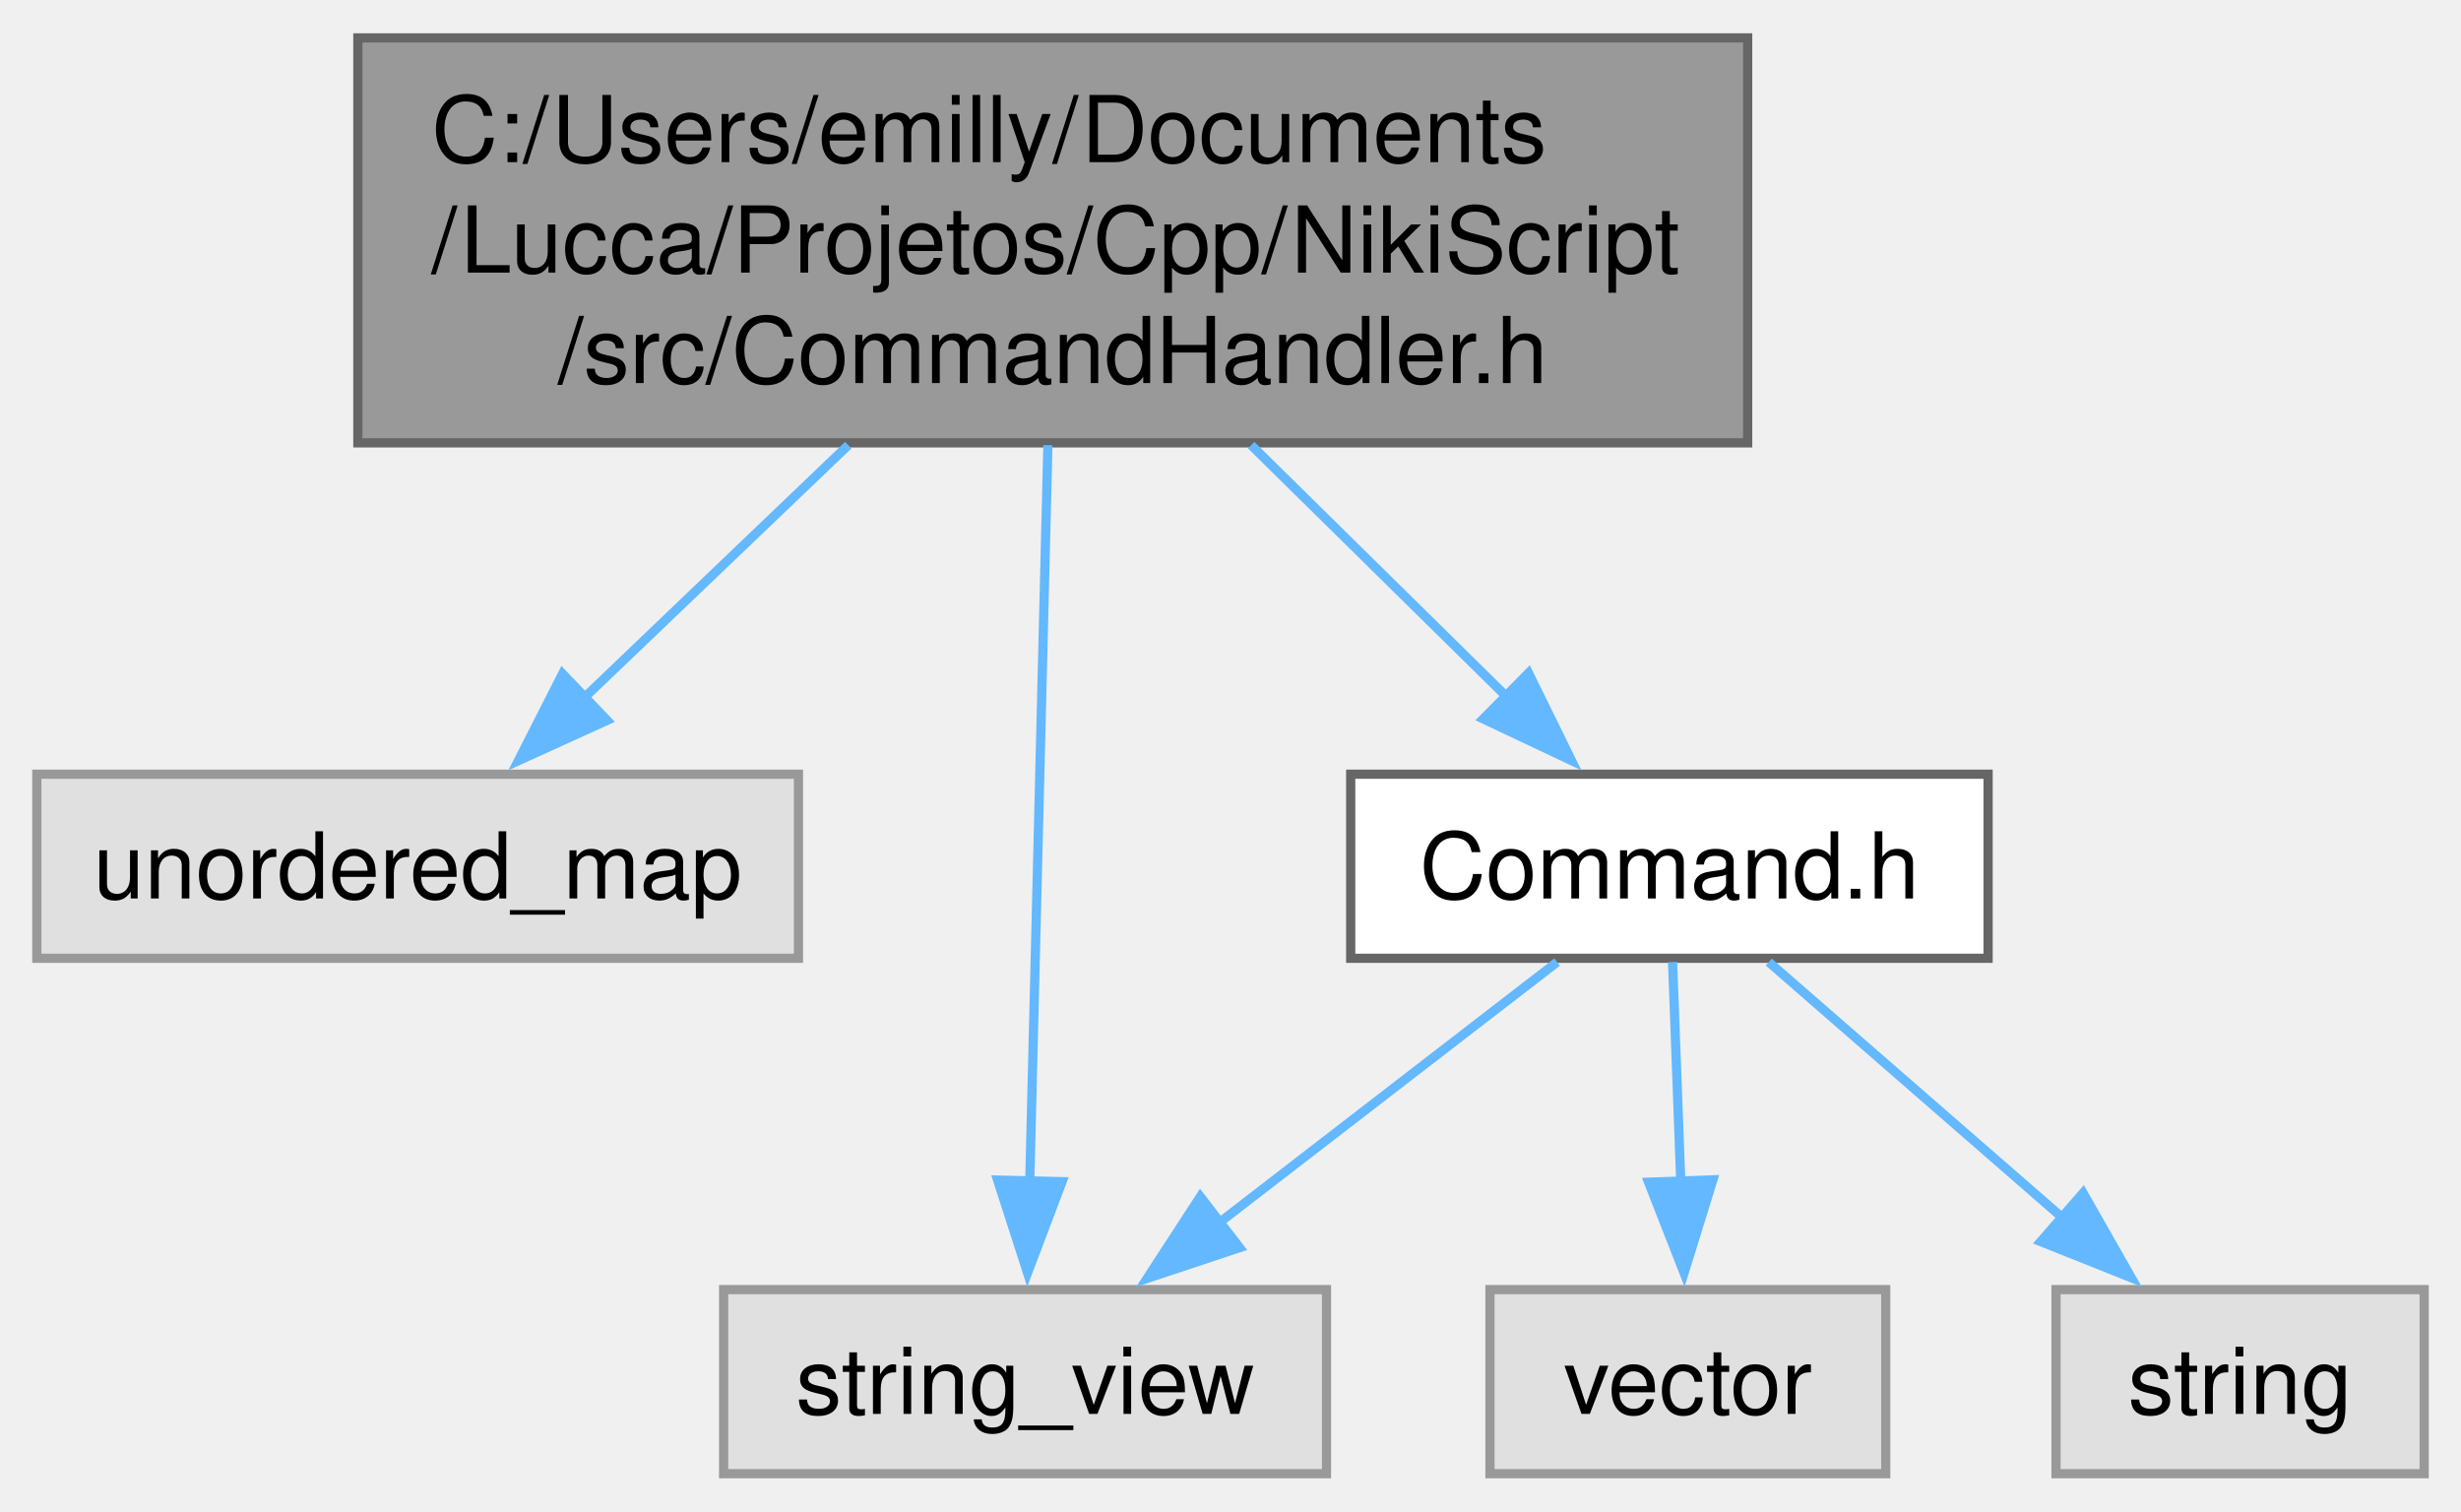
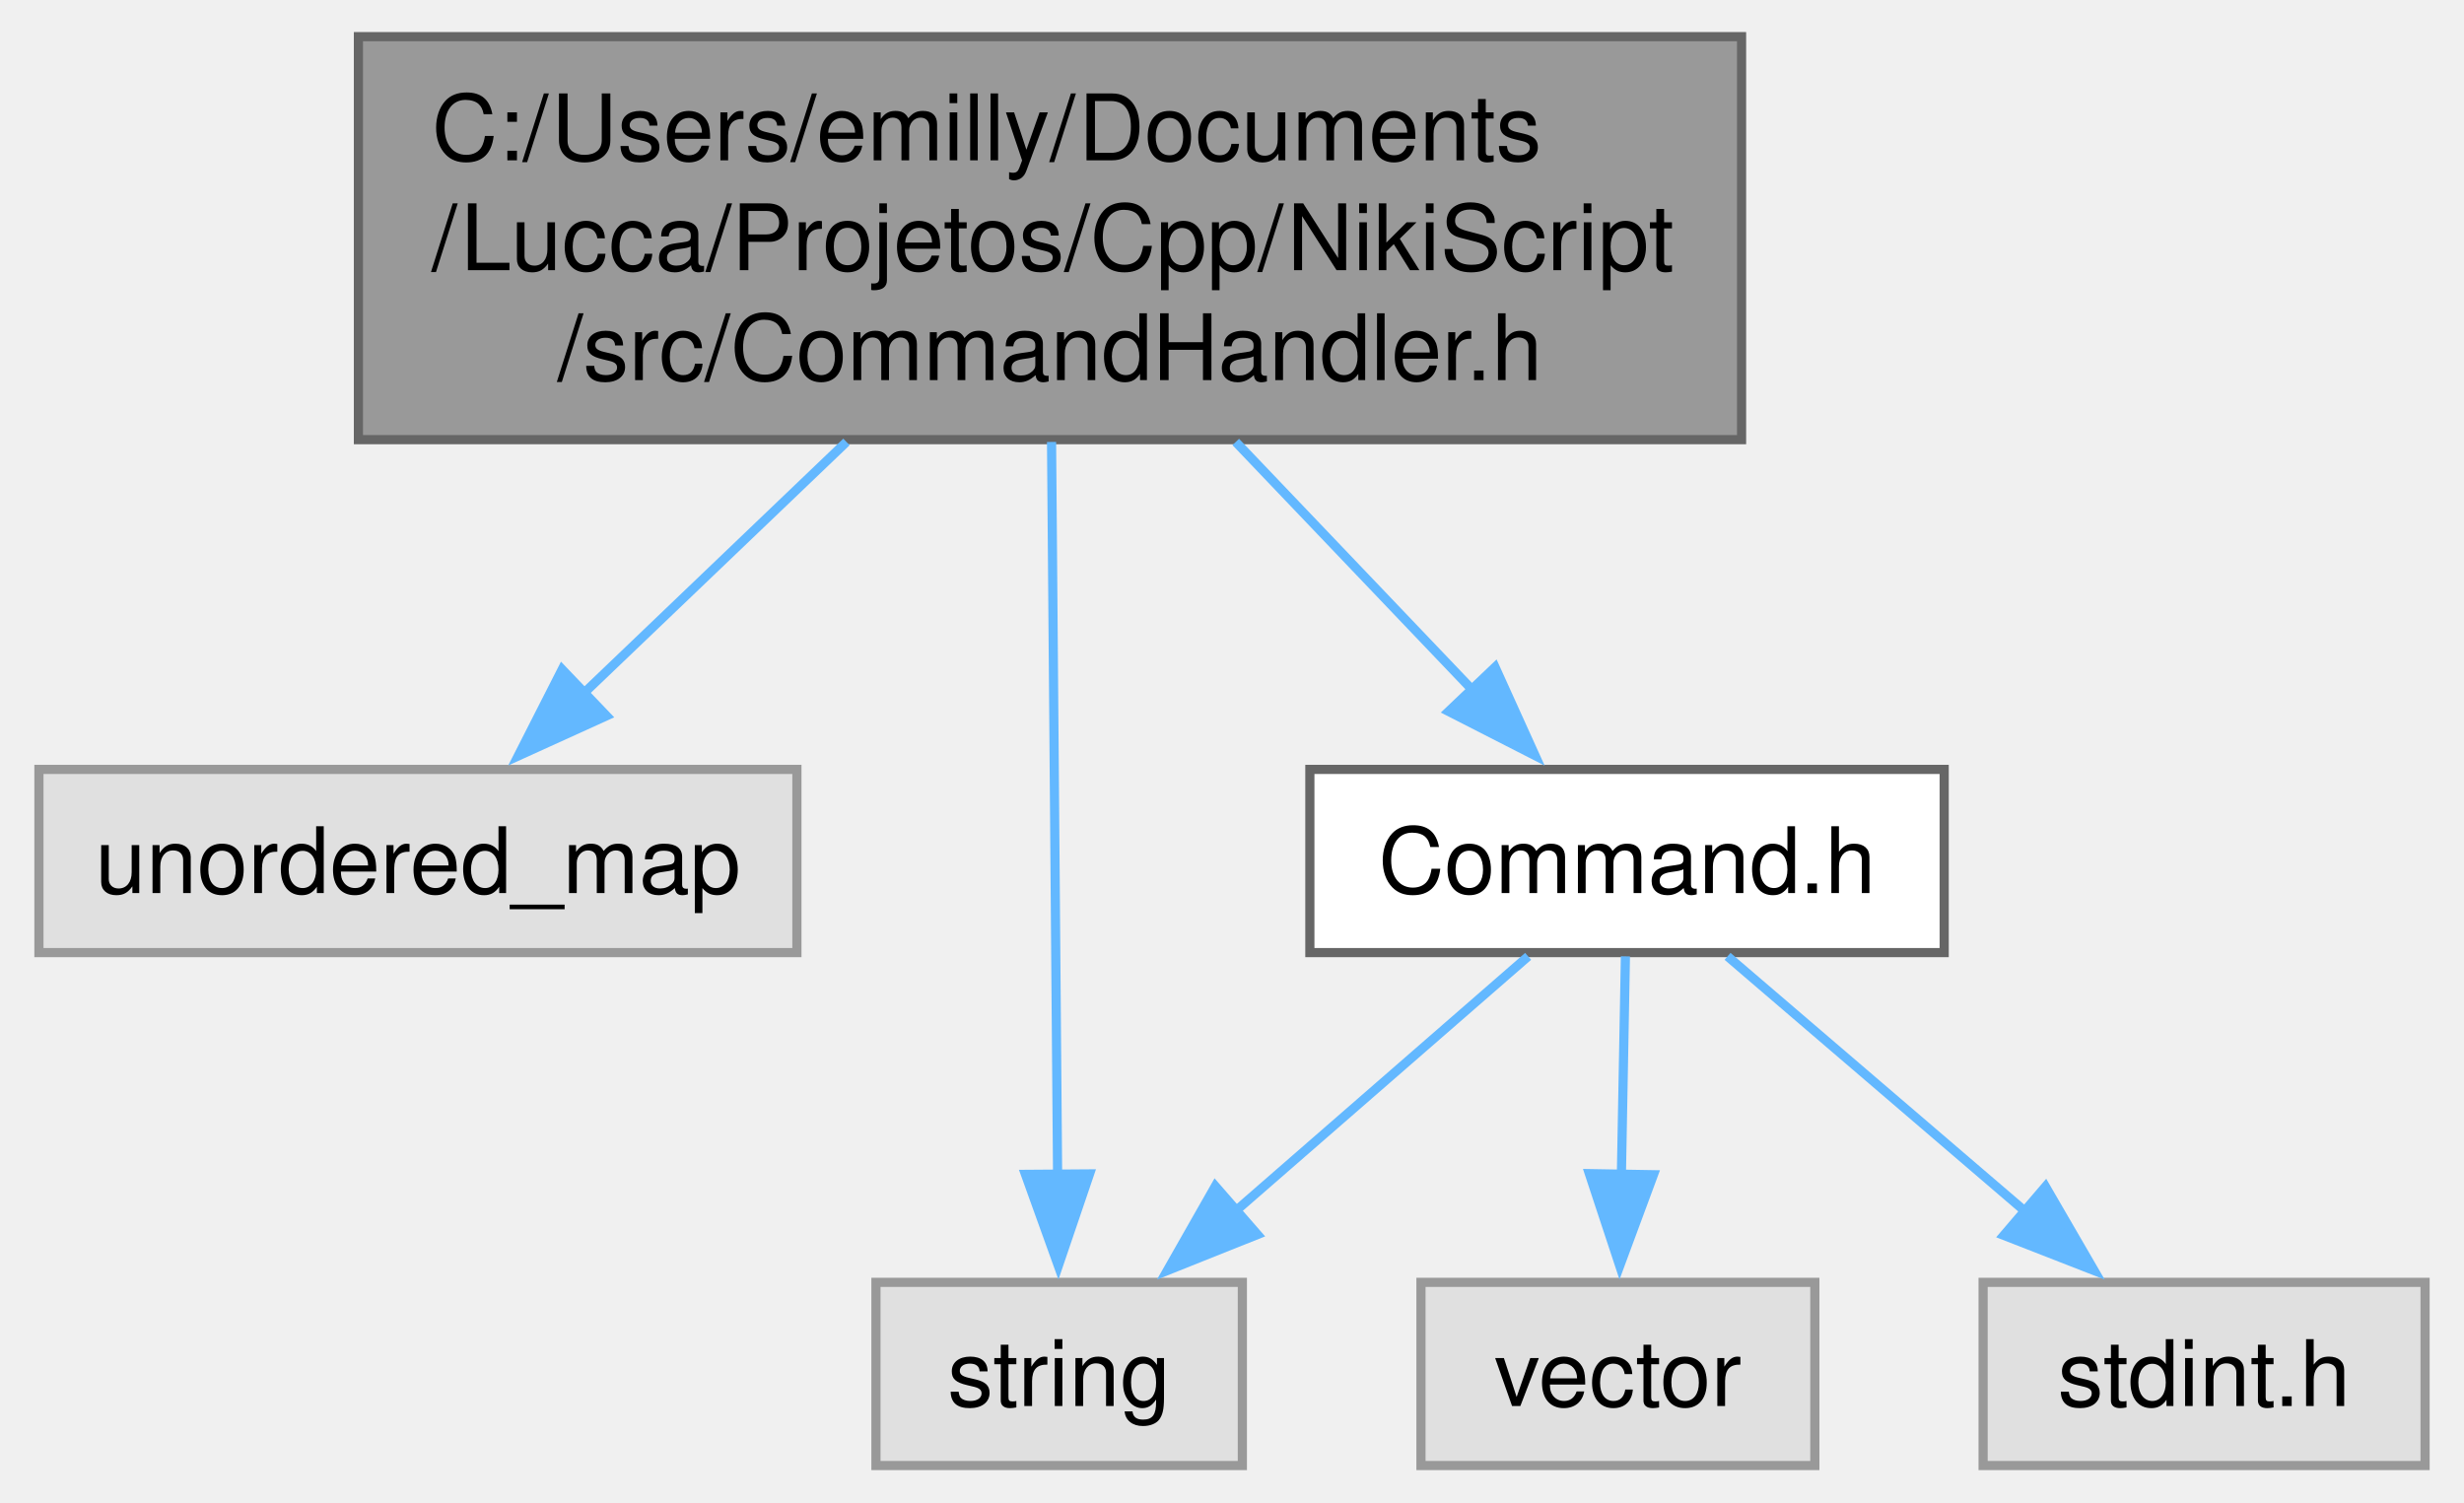
- <svg xmlns="http://www.w3.org/2000/svg" xmlns:xlink="http://www.w3.org/1999/xlink" width="267pt" height="164pt" viewBox="0.00 0.00 267.38 164.00">
+ <svg xmlns="http://www.w3.org/2000/svg" xmlns:xlink="http://www.w3.org/1999/xlink" width="269pt" height="164pt" viewBox="0.00 0.00 268.50 164.00">
  <g id="graph0" class="graph" transform="scale(1 1) rotate(0) translate(4 160)">
    <g id="Node000001" class="node">
      <g id="a_Node000001">
        <a xlink:title=" ">
          <polygon fill="#999999" stroke="#666666" points="185.88,-156 34.88,-156 34.88,-112 185.88,-112 185.88,-156" />
          <text text-anchor="start" x="42.88" y="-142.5" font-family="Helvetica,sans-Serif" font-size="10.00">C:/Users/emilly/Documents</text>
          <text text-anchor="start" x="42.88" y="-130.5" font-family="Helvetica,sans-Serif" font-size="10.00">/Lucca/Projetos/Cpp/NikiScript</text>
          <text text-anchor="middle" x="110.38" y="-118.5" font-family="Helvetica,sans-Serif" font-size="10.00">/src/CommandHandler.h</text>
        </a>
      </g>
    </g>
    <g id="Node000002" class="node">
      <g id="a_Node000002">
        <a xlink:title=" ">
          <polygon fill="#e0e0e0" stroke="#999999" points="82.75,-76 0,-76 0,-56 82.75,-56 82.75,-76" />
          <text text-anchor="middle" x="41.38" y="-62.5" font-family="Helvetica,sans-Serif" font-size="10.00">unordered_map</text>
        </a>
      </g>
    </g>
    <g id="edge1_Node000001_Node000002" class="edge">
      <g id="a_edge1_Node000001_Node000002">
        <a xlink:title=" ">
          <path fill="none" stroke="#63b8ff" d="M88.16,-111.75C78.83,-102.82 68.11,-92.57 59.29,-84.13" />
          <polygon fill="#63b8ff" stroke="#63b8ff" points="61.96,-81.85 52.32,-77.47 57.12,-86.91 61.96,-81.85" />
        </a>
      </g>
    </g>
    <g id="Node000003" class="node">
      <g id="a_Node000003">
        <a xlink:title=" ">
-           <polygon fill="#e0e0e0" stroke="#999999" points="140.12,-20 74.62,-20 74.62,0 140.12,0 140.12,-20" />
-           <text text-anchor="middle" x="107.38" y="-6.5" font-family="Helvetica,sans-Serif" font-size="10.00">string_view</text>
+           <polygon fill="#e0e0e0" stroke="#999999" points="131.38,-20 91.38,-20 91.38,0 131.38,0 131.38,-20" />
+           <text text-anchor="middle" x="111.38" y="-6.5" font-family="Helvetica,sans-Serif" font-size="10.00">string</text>
        </a>
      </g>
    </g>
    <g id="edge2_Node000001_Node000003" class="edge">
      <g id="a_edge2_Node000001_Node000003">
        <a xlink:title=" ">
-           <path fill="none" stroke="#63b8ff" d="M109.85,-111.75C109.3,-89.26 108.43,-54.02 107.88,-31.73" />
-           <polygon fill="#63b8ff" stroke="#63b8ff" points="111.39,-31.73 107.64,-21.81 104.39,-31.9 111.39,-31.73" />
+           <path fill="none" stroke="#63b8ff" d="M110.55,-111.75C110.73,-89.26 111.02,-54.02 111.21,-31.73" />
+           <polygon fill="#63b8ff" stroke="#63b8ff" points="114.7,-31.84 111.29,-21.81 107.7,-31.79 114.7,-31.84" />
        </a>
      </g>
    </g>
    <g id="Node000004" class="node">
      <g id="a_Node000004">
        <a xlink:href="_command_8h.html" target="_top" xlink:title=" ">
-           <polygon fill="white" stroke="#666666" points="212,-76 142.75,-76 142.75,-56 212,-56 212,-76" />
-           <text text-anchor="middle" x="177.38" y="-62.5" font-family="Helvetica,sans-Serif" font-size="10.00">Command.h</text>
+           <polygon fill="white" stroke="#666666" points="208,-76 138.75,-76 138.75,-56 208,-56 208,-76" />
+           <text text-anchor="middle" x="173.38" y="-62.5" font-family="Helvetica,sans-Serif" font-size="10.00">Command.h</text>
        </a>
      </g>
    </g>
    <g id="edge3_Node000001_Node000004" class="edge">
      <g id="a_edge3_Node000001_Node000004">
        <a xlink:title=" ">
-           <path fill="none" stroke="#63b8ff" d="M131.94,-111.75C140.91,-102.92 151.2,-92.78 159.71,-84.4" />
-           <polygon fill="#63b8ff" stroke="#63b8ff" points="162.07,-86.99 166.74,-77.48 157.15,-82.01 162.07,-86.99" />
+           <path fill="none" stroke="#63b8ff" d="M130.66,-111.75C139,-103.01 148.56,-93 156.51,-84.66" />
+           <polygon fill="#63b8ff" stroke="#63b8ff" points="158.97,-87.16 163.34,-77.51 153.9,-82.33 158.97,-87.16" />
        </a>
      </g>
    </g>
    <g id="edge5_Node000004_Node000003" class="edge">
      <g id="a_edge5_Node000004_Node000003">
        <a xlink:title=" ">
-           <path fill="none" stroke="#63b8ff" d="M165.18,-55.59C155.04,-47.77 140.38,-36.46 128.36,-27.19" />
-           <polygon fill="#63b8ff" stroke="#63b8ff" points="130.68,-24.56 120.63,-21.22 126.41,-30.1 130.68,-24.56" />
+           <path fill="none" stroke="#63b8ff" d="M162.58,-55.59C153.77,-47.93 141.12,-36.91 130.6,-27.75" />
+           <polygon fill="#63b8ff" stroke="#63b8ff" points="133.03,-25.22 123.19,-21.29 128.43,-30.5 133.03,-25.22" />
        </a>
      </g>
    </g>
    <g id="Node000005" class="node">
      <g id="a_Node000005">
        <a xlink:title=" ">
-           <polygon fill="#e0e0e0" stroke="#999999" points="200.88,-20 157.88,-20 157.88,0 200.88,0 200.88,-20" />
-           <text text-anchor="middle" x="179.38" y="-6.5" font-family="Helvetica,sans-Serif" font-size="10.00">vector</text>
+           <polygon fill="#e0e0e0" stroke="#999999" points="193.88,-20 150.88,-20 150.88,0 193.88,0 193.88,-20" />
+           <text text-anchor="middle" x="172.38" y="-6.5" font-family="Helvetica,sans-Serif" font-size="10.00">vector</text>
        </a>
      </g>
    </g>
    <g id="edge4_Node000004_Node000005" class="edge">
      <g id="a_edge4_Node000004_Node000005">
        <a xlink:title=" ">
-           <path fill="none" stroke="#63b8ff" d="M177.72,-55.59C177.97,-49.01 178.3,-39.96 178.61,-31.73" />
-           <polygon fill="#63b8ff" stroke="#63b8ff" points="182.1,-31.93 178.97,-21.81 175.11,-31.67 182.1,-31.93" />
+           <path fill="none" stroke="#63b8ff" d="M173.2,-55.59C173.08,-49.01 172.91,-39.96 172.76,-31.73" />
+           <polygon fill="#63b8ff" stroke="#63b8ff" points="176.26,-31.75 172.58,-21.81 169.26,-31.87 176.26,-31.75" />
        </a>
      </g>
    </g>
    <g id="Node000006" class="node">
      <g id="a_Node000006">
        <a xlink:title=" ">
-           <polygon fill="#e0e0e0" stroke="#999999" points="259.38,-20 219.38,-20 219.38,0 259.38,0 259.38,-20" />
-           <text text-anchor="middle" x="239.38" y="-6.5" font-family="Helvetica,sans-Serif" font-size="10.00">string</text>
+           <polygon fill="#e0e0e0" stroke="#999999" points="260.5,-20 212.25,-20 212.25,0 260.5,0 260.5,-20" />
+           <text text-anchor="middle" x="236.38" y="-6.5" font-family="Helvetica,sans-Serif" font-size="10.00">stdint.h</text>
        </a>
      </g>
    </g>
    <g id="edge6_Node000004_Node000006" class="edge">
      <g id="a_edge6_Node000004_Node000006">
        <a xlink:title=" ">
-           <path fill="none" stroke="#63b8ff" d="M188.17,-55.59C196.98,-47.93 209.63,-36.91 220.15,-27.75" />
-           <polygon fill="#63b8ff" stroke="#63b8ff" points="222.32,-30.5 227.56,-21.29 217.72,-25.22 222.32,-30.5" />
+           <path fill="none" stroke="#63b8ff" d="M184.35,-55.59C193.29,-47.93 206.15,-36.91 216.84,-27.75" />
+           <polygon fill="#63b8ff" stroke="#63b8ff" points="219.06,-30.45 224.38,-21.28 214.51,-25.13 219.06,-30.45" />
        </a>
      </g>
    </g>
  </g>
</svg>
